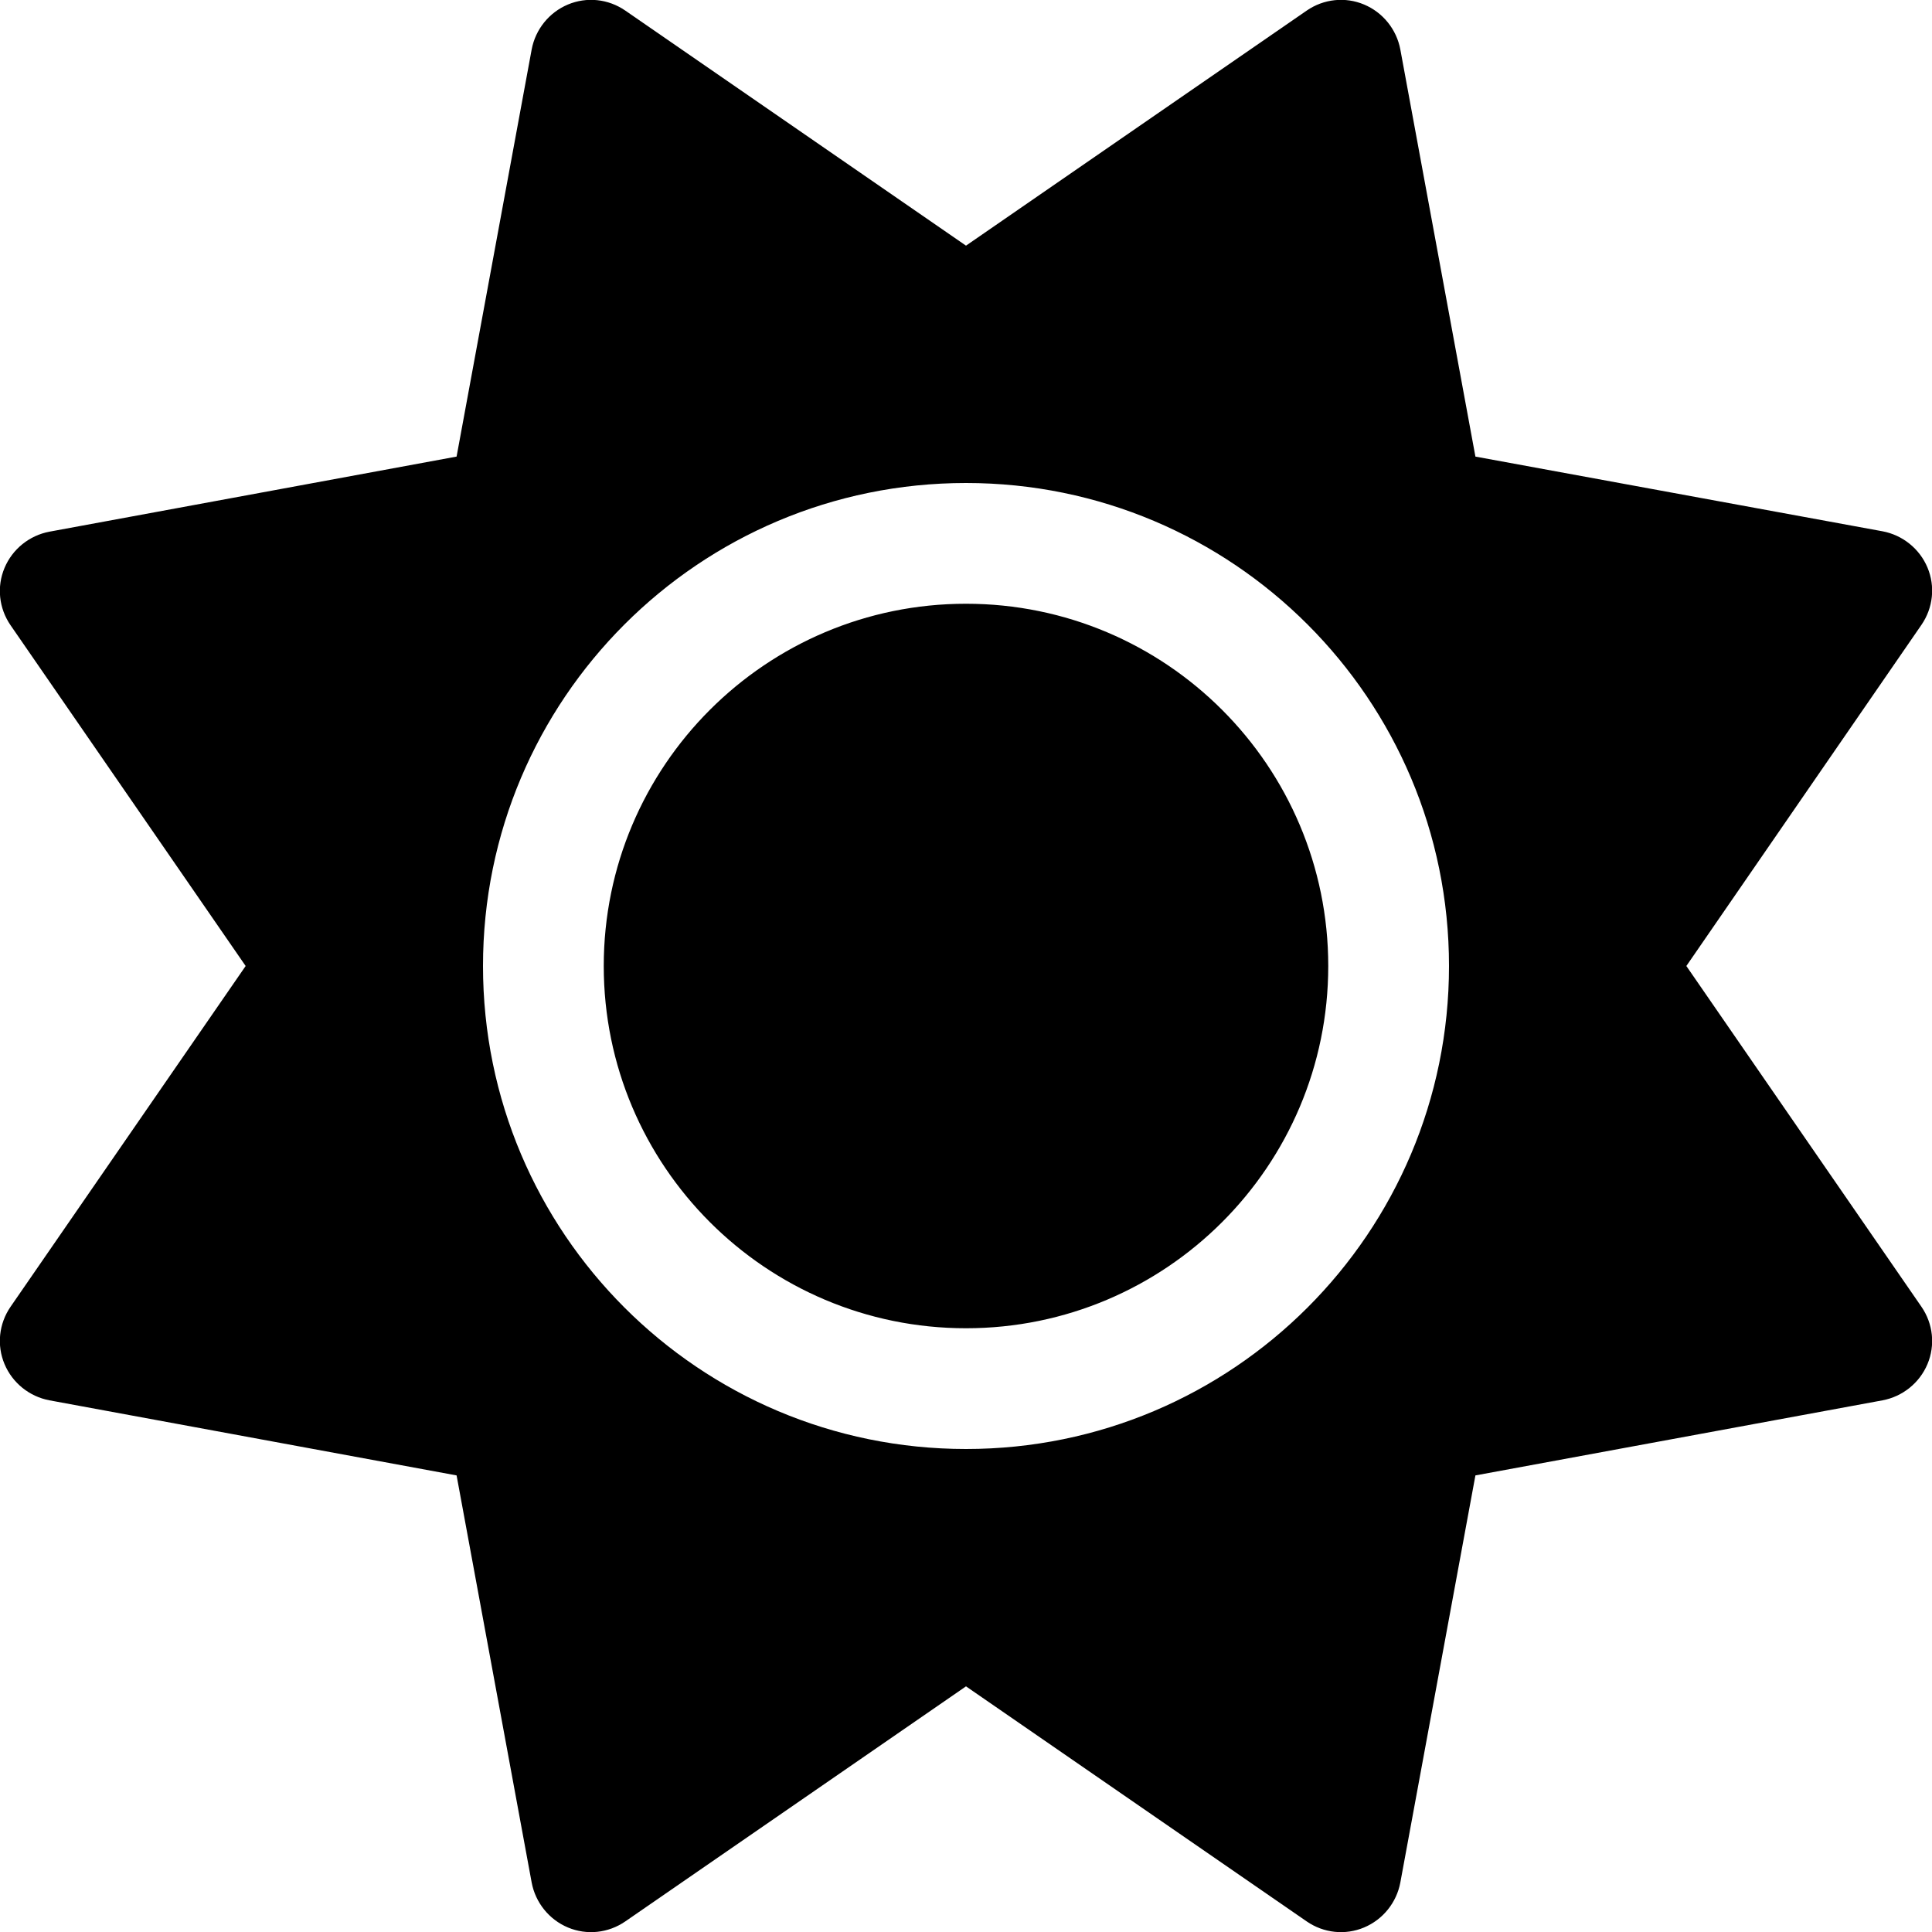
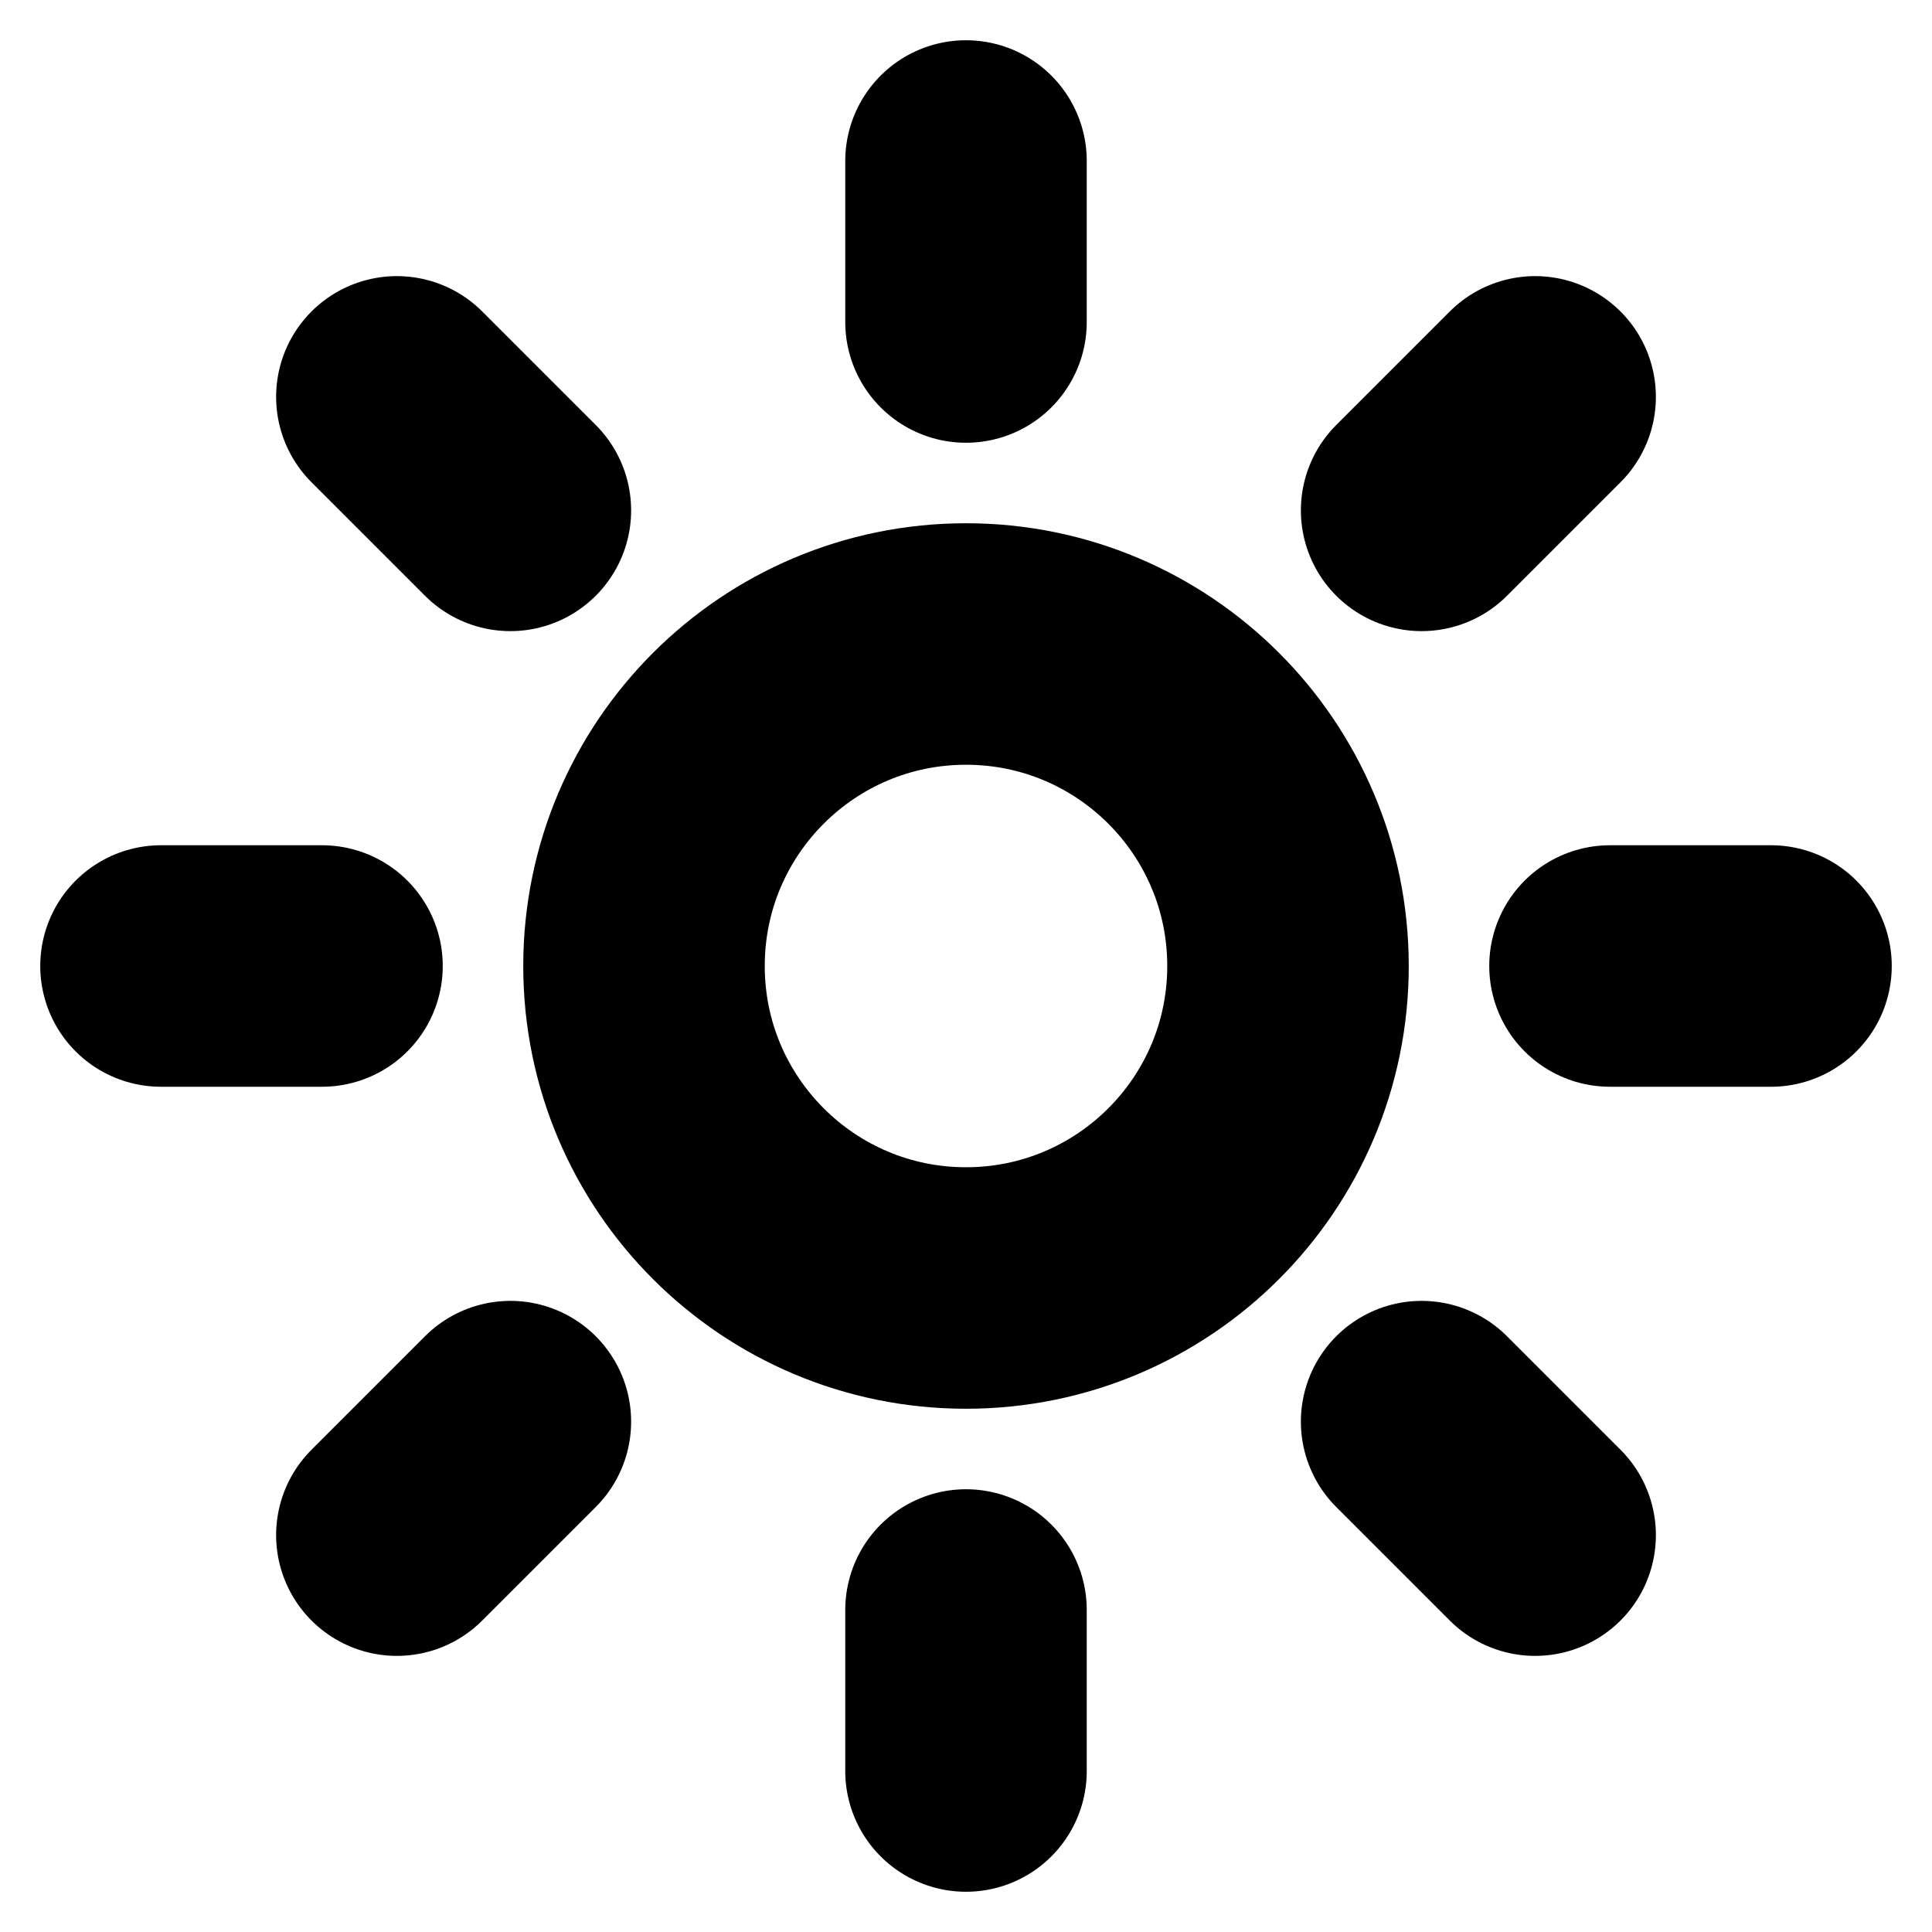
- <svg xmlns="http://www.w3.org/2000/svg" viewBox="0 0 512 512">
-   <path d="M361.5 1.2c5 2.1 8.6 6.6 9.6 11.9L391 121l107.9 19.8c5.3 1 9.8 4.6 11.9 9.6s1.5 10.7-1.6 15.2L446.9 256l62.3 90.3c3.1 4.5 3.7 10.2 1.6 15.2s-6.6 8.6-11.9 9.6L391 391 371.1 498.9c-1 5.3-4.6 9.8-9.6 11.9s-10.7 1.5-15.2-1.6L256 446.9l-90.3 62.3c-4.5 3.1-10.2 3.7-15.2 1.6s-8.6-6.6-9.6-11.9L121 391 13.1 371.1c-5.3-1-9.8-4.6-11.9-9.6s-1.5-10.7 1.6-15.2L65.1 256 2.8 165.7c-3.1-4.5-3.7-10.2-1.6-15.2s6.6-8.6 11.9-9.6L121 121 140.9 13.1c1-5.3 4.6-9.8 9.6-11.9s10.7-1.5 15.2 1.6L256 65.1 346.3 2.8c4.5-3.1 10.2-3.7 15.2-1.6zM352 256c0 53-43 96-96 96s-96-43-96-96s43-96 96-96s96 43 96 96zm32 0c0-70.7-57.3-128-128-128s-128 57.3-128 128s57.3 128 128 128s128-57.3 128-128z" />
+ <svg xmlns="http://www.w3.org/2000/svg" width="28" height="28" viewBox="0 0 24 24" fill="none" stroke="currentColor" stroke-width="3" stroke-linecap="round" stroke-linejoin="round">
+   <circle cx="12" cy="12" r="4" />
+   <path d="M12 2v2" />
+   <path d="M12 20v2" />
+   <path d="m4.93 4.93 1.41 1.41" />
+   <path d="m17.66 17.66 1.41 1.41" />
+   <path d="M2 12h2" />
+   <path d="M20 12h2" />
+   <path d="m6.34 17.66-1.41 1.41" />
+   <path d="m19.07 4.93-1.41 1.41" />
</svg>
